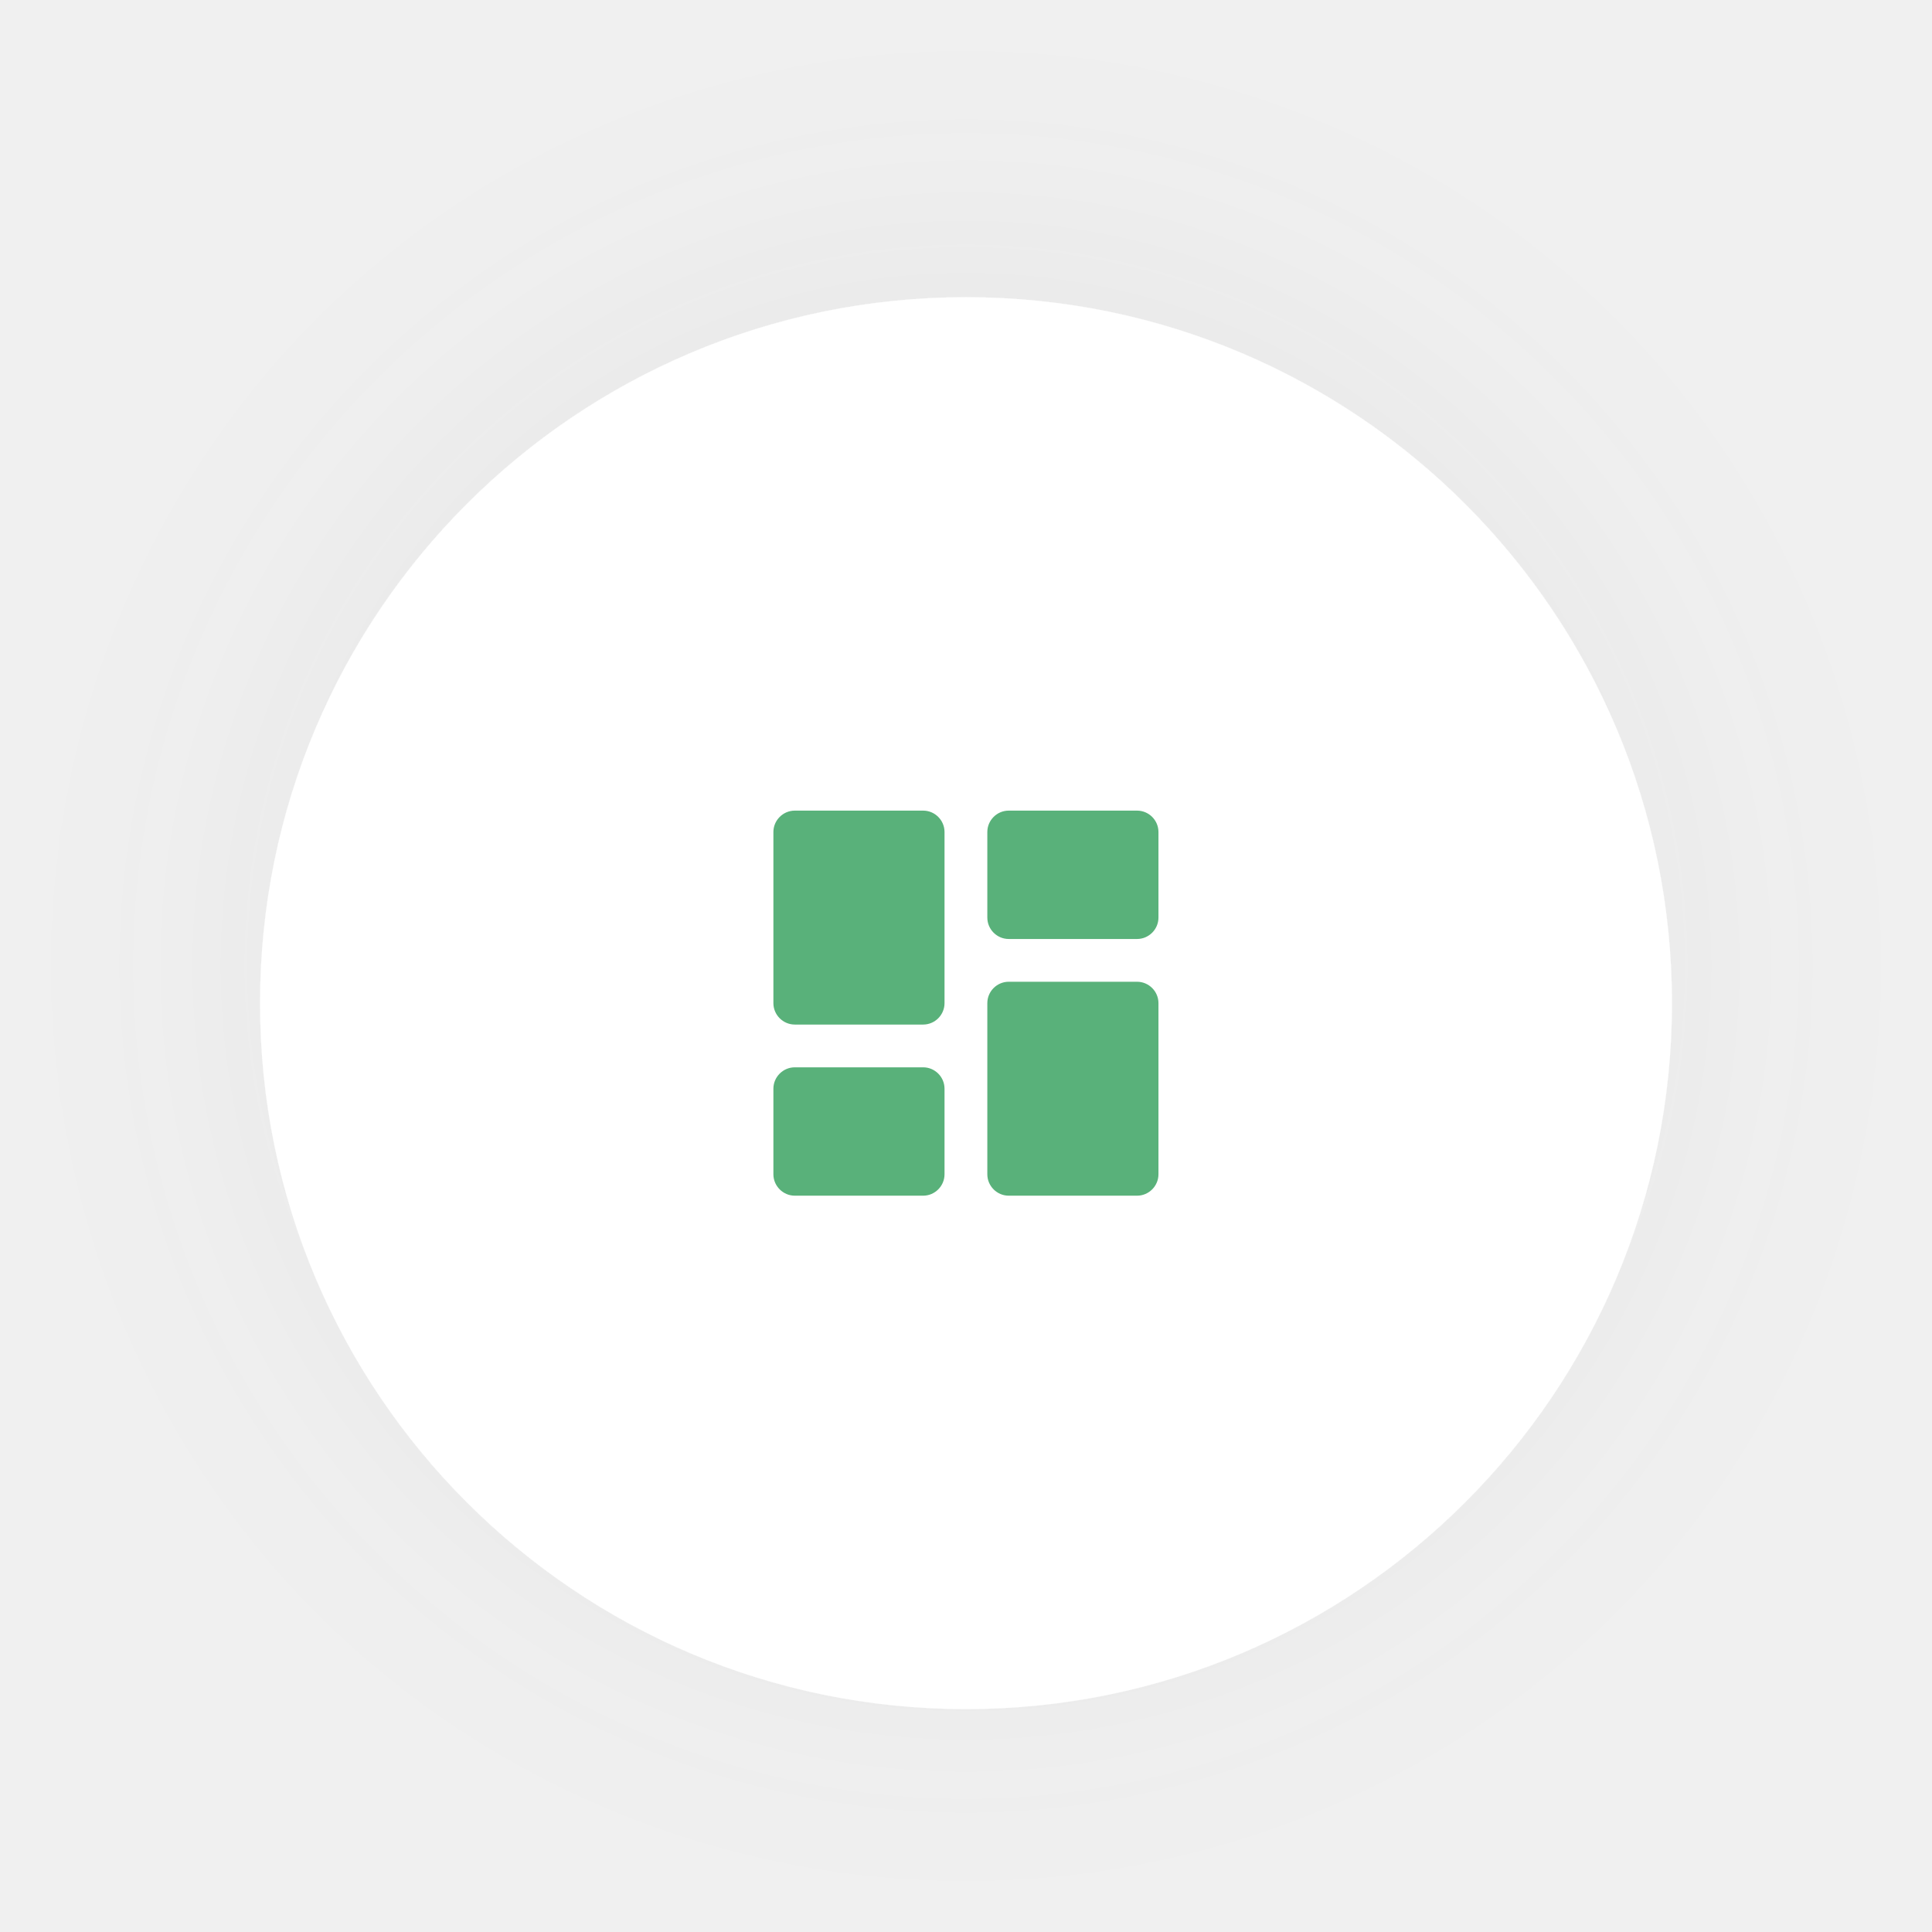
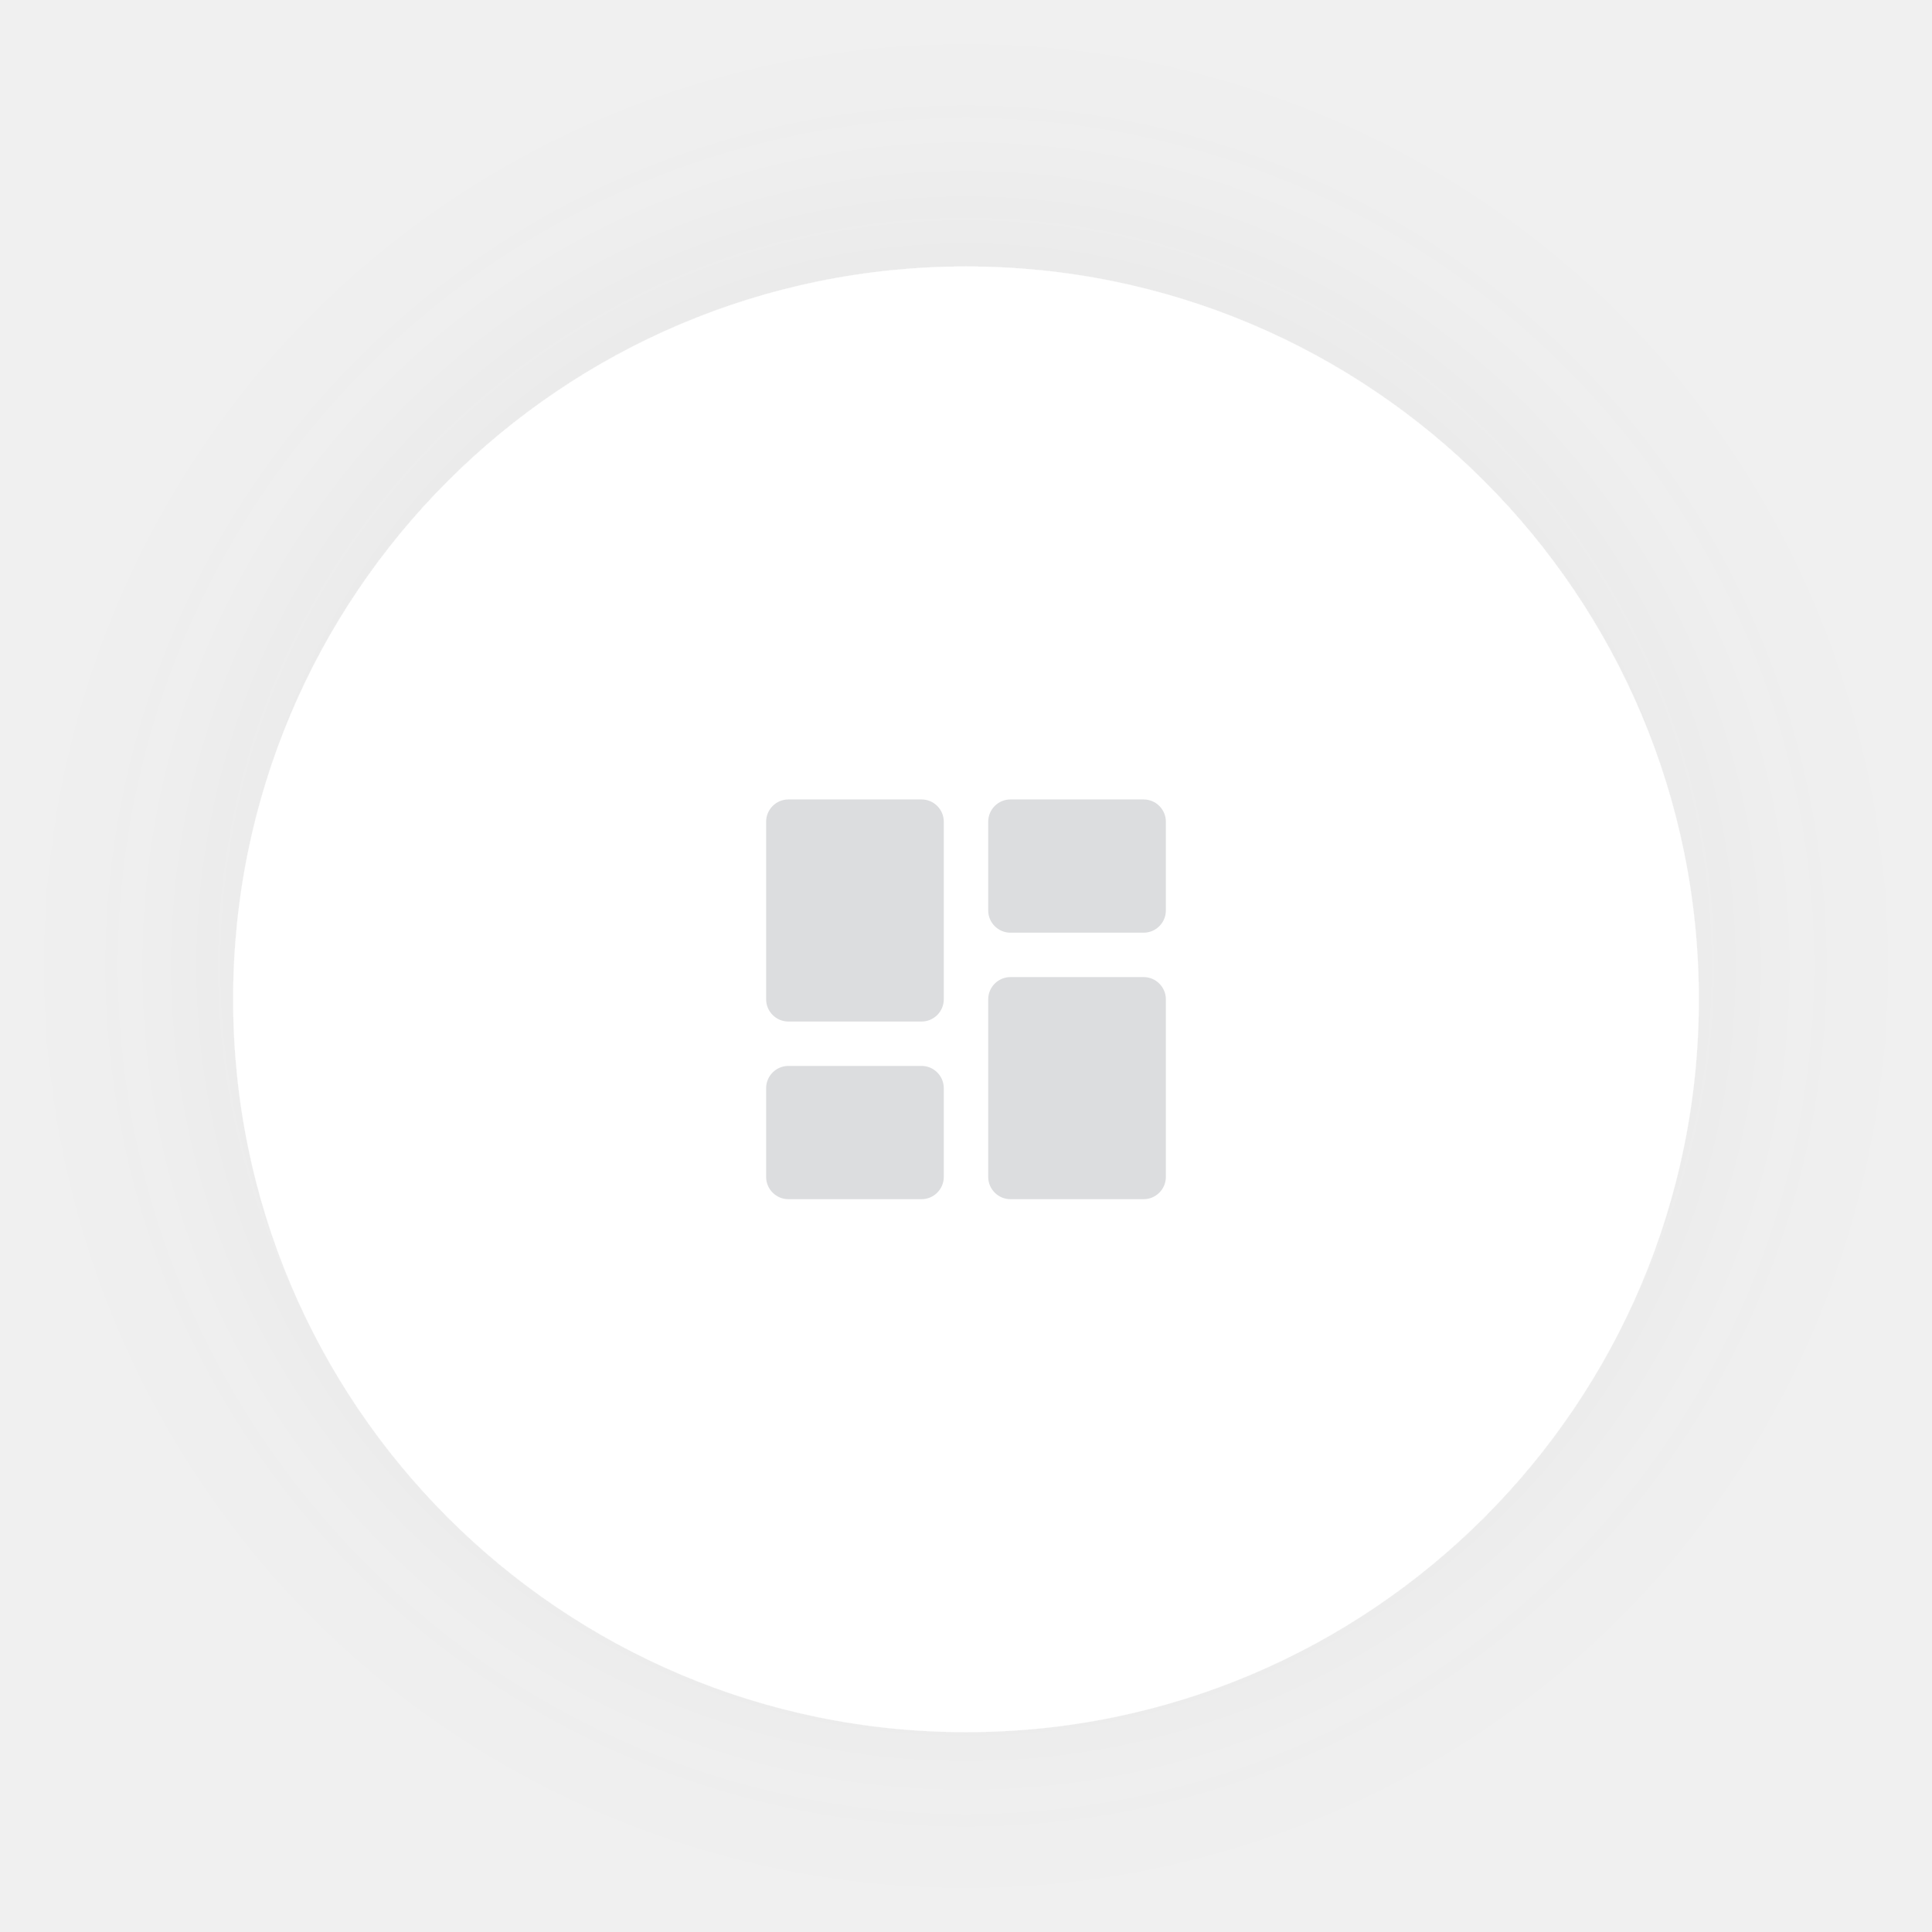
- <svg xmlns="http://www.w3.org/2000/svg" width="52" height="52" viewBox="0 0 52 52" fill="none">
-   <g filter="url(#filter0_d_1459_861)">
-     <circle cx="26" cy="27" r="19" fill="white" />
+ <svg xmlns="http://www.w3.org/2000/svg" width="58" height="58" viewBox="0 0 58 58" fill="none">
+   <g filter="url(#filter0_d_1469_437)">
+     <circle cx="29" cy="30" r="22" fill="white" />
  </g>
-   <path d="M21.392 27.576H24.847C25.163 27.576 25.422 27.317 25.422 27V22.394C25.422 22.077 25.163 21.818 24.847 21.818H21.392C21.076 21.818 20.816 22.077 20.816 22.394V27C20.816 27.317 21.076 27.576 21.392 27.576ZM21.392 32.182H24.847C25.163 32.182 25.422 31.922 25.422 31.606V29.303C25.422 28.986 25.163 28.727 24.847 28.727H21.392C21.076 28.727 20.816 28.986 20.816 29.303V31.606C20.816 31.922 21.076 32.182 21.392 32.182ZM27.15 32.182H30.604C30.921 32.182 31.18 31.922 31.18 31.606V27C31.18 26.683 30.921 26.424 30.604 26.424H27.15C26.833 26.424 26.574 26.683 26.574 27V31.606C26.574 31.922 26.833 32.182 27.15 32.182ZM26.574 22.394V24.697C26.574 25.013 26.833 25.273 27.15 25.273H30.604C30.921 25.273 31.18 25.013 31.18 24.697V22.394C31.18 22.077 30.921 21.818 30.604 21.818H27.15C26.833 21.818 26.574 22.077 26.574 22.394Z" fill="#59B17A" />
+   <path d="M23.667 30.667H27.667C28.033 30.667 28.333 30.367 28.333 30V24.667C28.333 24.3 28.033 24 27.667 24H23.667C23.3 24 23 24.3 23 24.667V30C23 30.367 23.3 30.667 23.667 30.667ZM23.667 36H27.667C28.033 36 28.333 35.7 28.333 35.333V32.667C28.333 32.3 28.033 32 27.667 32H23.667C23.3 32 23 32.3 23 32.667V35.333C23 35.7 23.3 36 23.667 36ZM30.333 36H34.333C34.7 36 35 35.7 35 35.333V30C35 29.633 34.7 29.333 34.333 29.333H30.333C29.967 29.333 29.667 29.633 29.667 30V35.333C29.667 35.7 29.967 36 30.333 36ZM29.667 24.667V27.333C29.667 27.7 29.967 28 30.333 28H34.333C34.7 28 35 27.7 35 27.333V24.667C35 24.3 34.7 24 34.333 24H30.333C29.967 24 29.667 24.3 29.667 24.667Z" fill="#DCDDDF" />
  <defs>
-     <filter id="filter0_d_1459_861" x="0" y="0" width="52" height="52" filterUnits="userSpaceOnUse" color-interpolation-filters="sRGB">
+     <filter id="filter0_d_1469_437" x="0" y="0" width="58" height="58" filterUnits="userSpaceOnUse" color-interpolation-filters="sRGB">
      <feFlood flood-opacity="0" result="BackgroundImageFix" />
      <feColorMatrix in="SourceAlpha" type="matrix" values="0 0 0 0 0 0 0 0 0 0 0 0 0 0 0 0 0 0 127 0" result="hardAlpha" />
      <feOffset dy="-1" />
      <feGaussianBlur stdDeviation="3.5" />
      <feComposite in2="hardAlpha" operator="out" />
      <feColorMatrix type="matrix" values="0 0 0 0 0.279 0 0 0 0 0.279 0 0 0 0 0.279 0 0 0 0.05 0" />
-       <feBlend mode="normal" in2="BackgroundImageFix" result="effect1_dropShadow_1459_861" />
-       <feBlend mode="normal" in="SourceGraphic" in2="effect1_dropShadow_1459_861" result="shape" />
+       <feBlend mode="normal" in2="BackgroundImageFix" result="effect1_dropShadow_1469_437" />
+       <feBlend mode="normal" in="SourceGraphic" in2="effect1_dropShadow_1469_437" result="shape" />
    </filter>
  </defs>
</svg>
